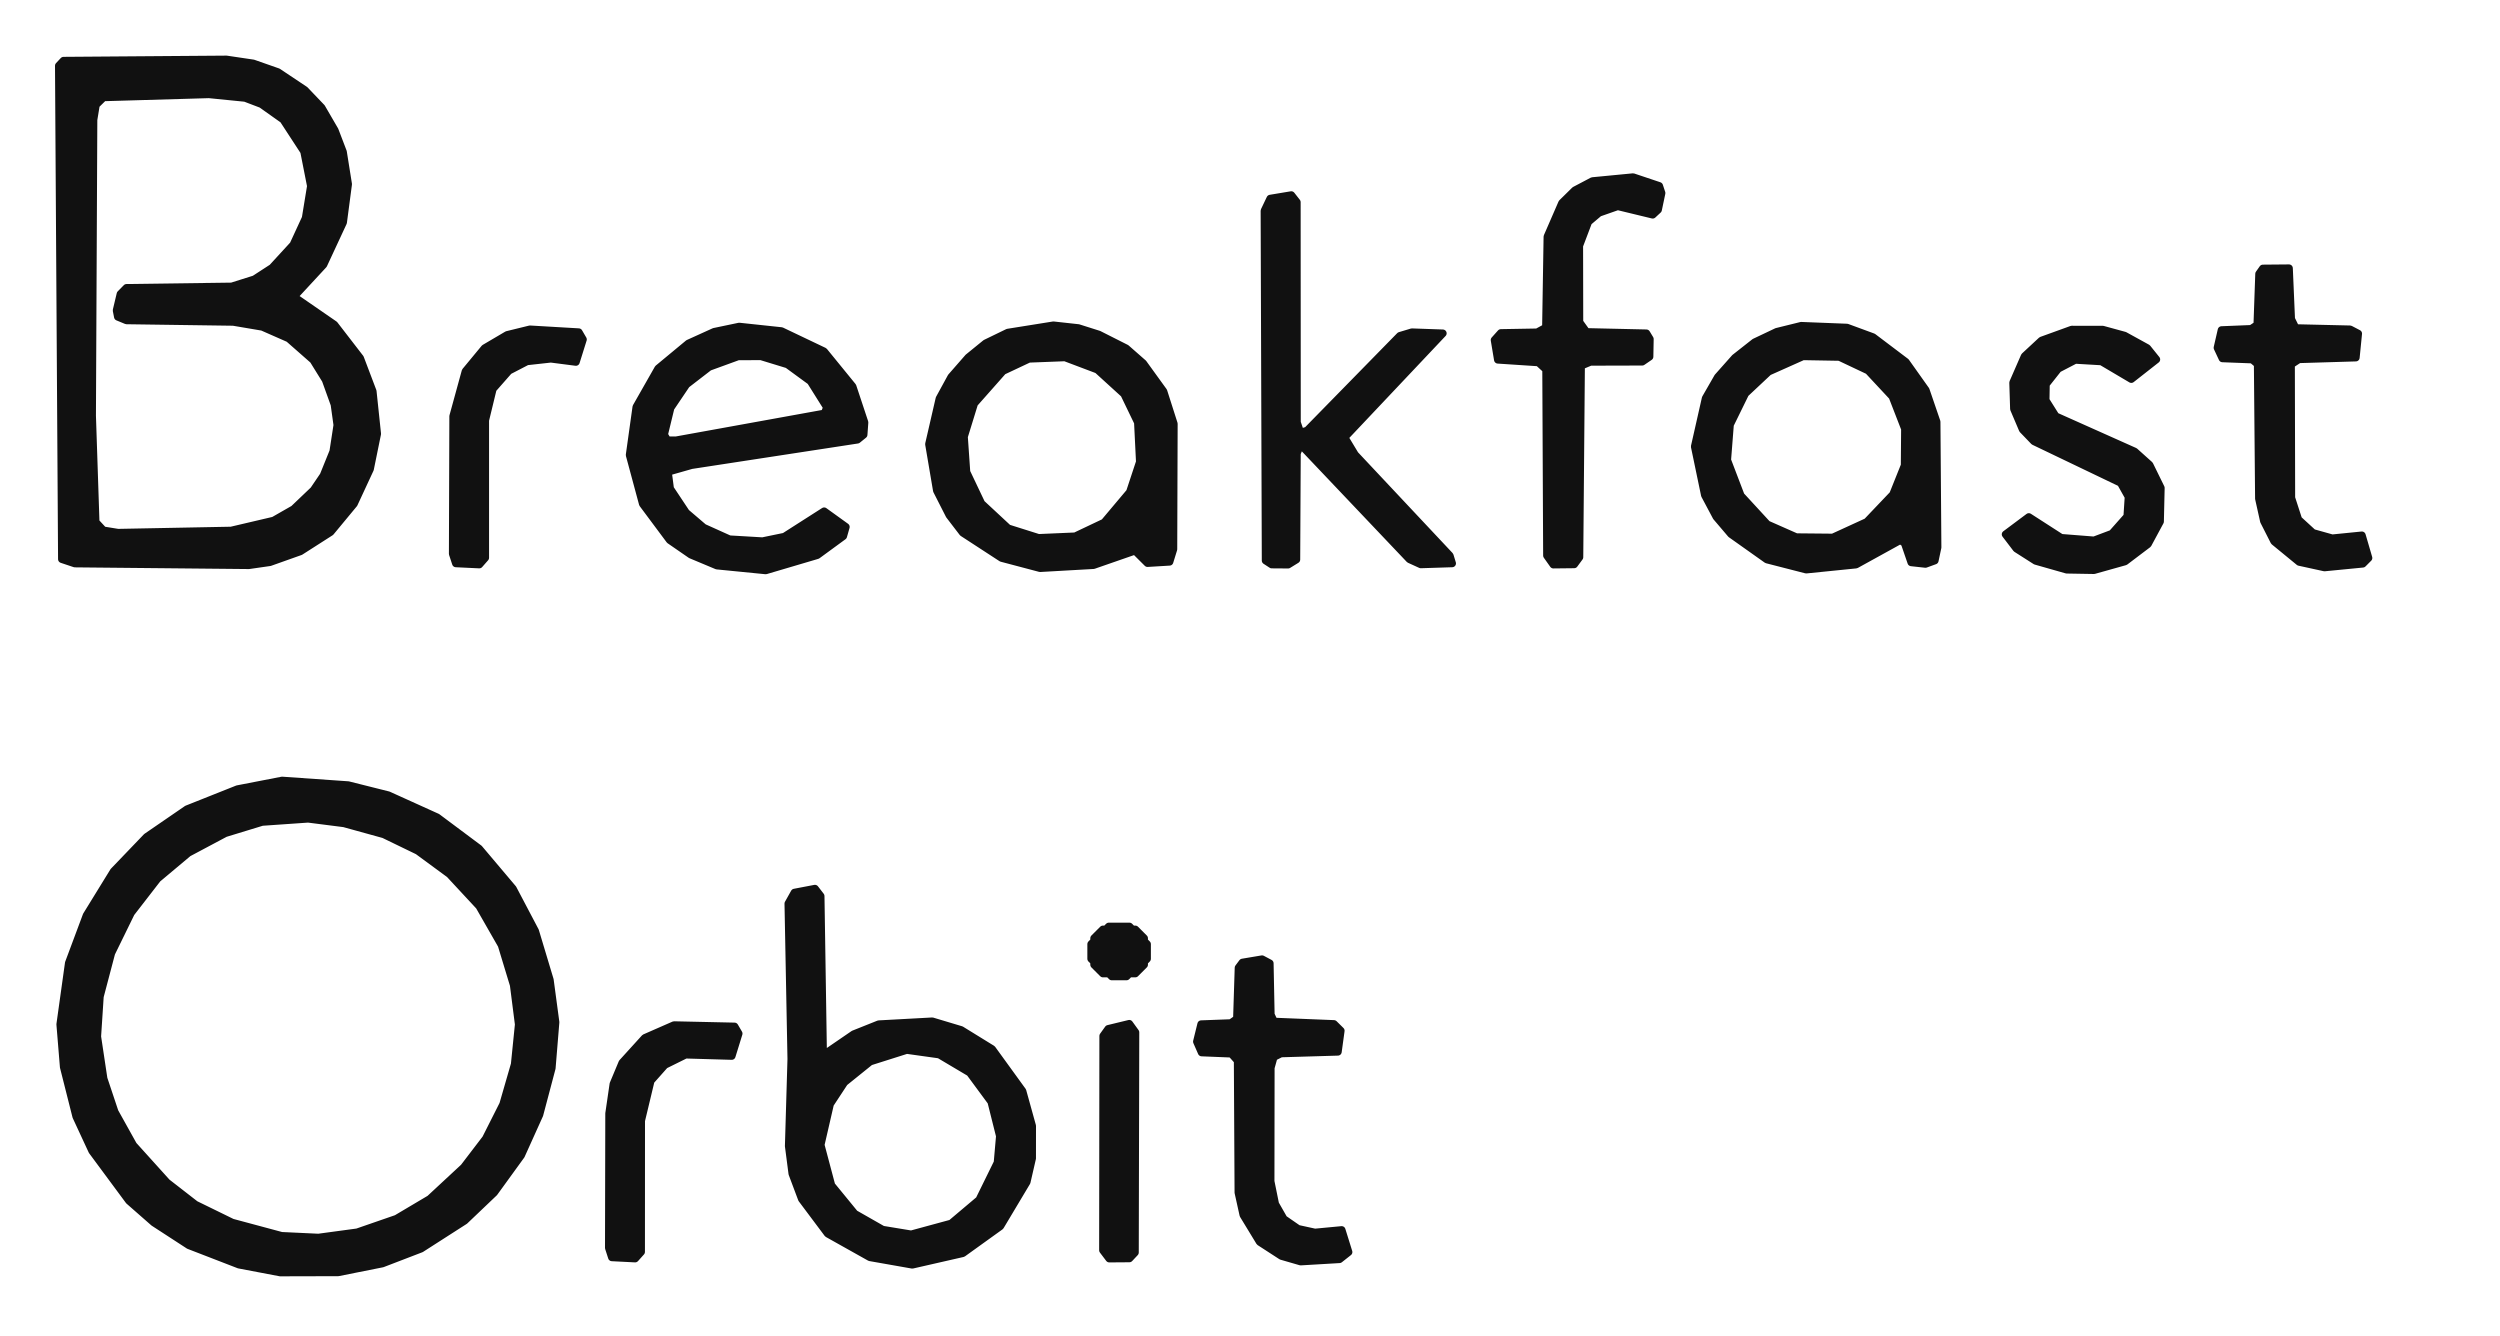
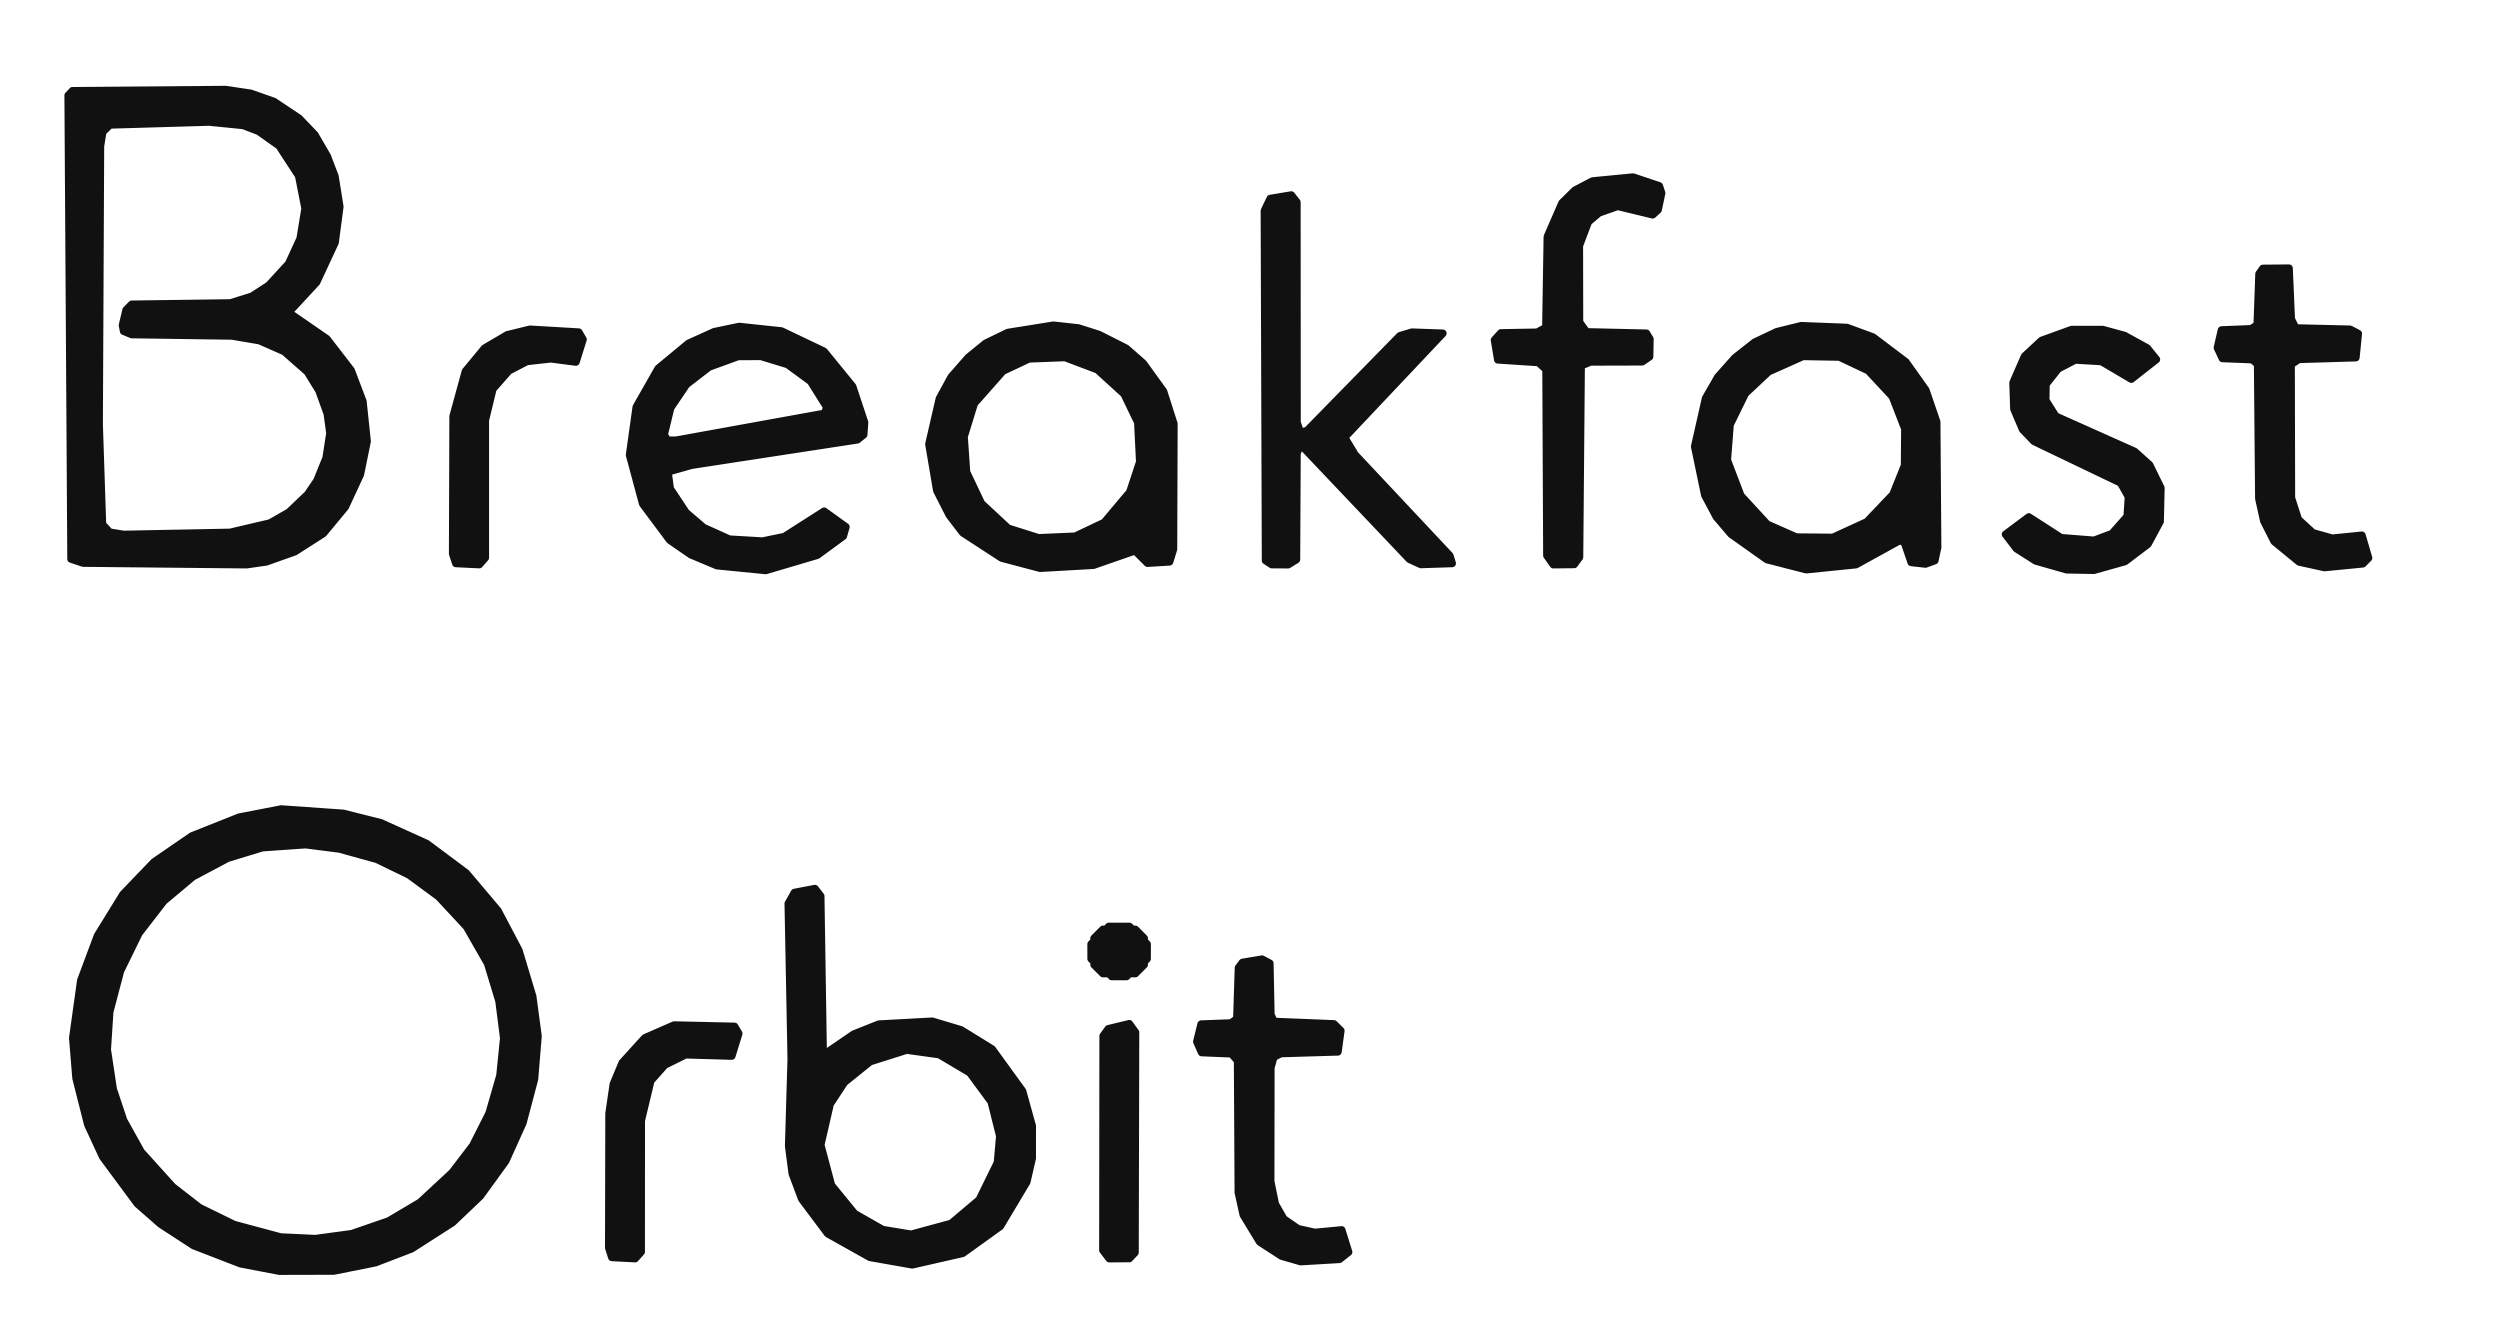
<svg xmlns="http://www.w3.org/2000/svg" xmlns:xlink="http://www.w3.org/1999/xlink" width="850" height="454" viewBox="0 0 850 454">
  <defs>
    <g id="logo-shapes">
      <path d="M 21.61 20.63 L 20.00 22.35 L 21.04 190.12 L 25.46 191.60 L 84.61 192.18 L 91.76 191.15 L 102.11 187.47 L 112.39 180.89 L 120.33 171.30 L 125.81 159.49 L 128.25 147.50 L 126.73 133.05 L 122.45 121.76 L 113.67 110.38 L 99.90 100.88 L 109.97 90.00 L 116.66 75.61 L 118.37 62.62 L 116.62 51.64 L 113.81 44.29 L 109.33 36.58 L 103.63 30.61 L 94.47 24.50 L 86.08 21.56 L 76.99 20.21 Z M 35.20 33.11 L 71.05 32.07 L 83.36 33.30 L 88.90 35.41 L 96.33 40.68 L 103.38 51.49 L 105.70 63.26 L 103.92 74.15 L 99.74 83.22 L 92.57 91.03 L 86.53 94.95 L 78.79 97.39 L 43.02 97.87 L 40.96 99.97 L 39.64 105.52 L 40.07 107.72 L 43.02 108.94 L 79.30 109.45 L 89.21 111.13 L 98.19 115.08 L 106.53 122.41 L 110.72 129.18 L 113.72 137.52 L 114.69 144.52 L 113.31 153.50 L 110.00 161.68 L 106.66 166.61 L 99.87 173.09 L 93.05 176.99 L 78.60 180.38 L 40.12 181.12 L 35.12 180.31 L 32.52 177.50 L 31.32 141.34 L 31.79 40.73 L 32.62 35.65 Z M 202.77 112.94 L 186.19 111.97 L 178.45 113.87 L 170.77 118.39 L 164.27 126.25 L 160.08 141.52 L 159.93 188.30 L 161.00 191.56 L 168.96 191.94 L 170.98 189.64 L 170.98 142.90 L 173.56 132.25 L 179.00 126.06 L 185.15 122.87 L 193.30 121.97 L 201.81 123.07 L 204.21 115.41 Z M 263.33 111.03 L 254.82 112.81 L 246.07 116.78 L 235.79 125.30 L 228.35 138.38 L 226.07 154.70 L 230.55 171.32 L 239.72 183.63 L 246.91 188.59 L 255.77 192.30 L 272.34 193.94 L 289.86 188.76 L 298.70 182.29 L 299.59 179.15 L 292.21 173.83 L 278.71 182.46 L 271.26 184.00 L 259.99 183.34 L 251.23 179.39 L 245.26 174.29 L 239.84 166.13 L 239.10 160.43 L 247.11 158.15 L 303.53 149.50 L 305.63 147.80 L 305.93 143.61 L 301.88 131.40 L 292.15 119.46 L 277.68 112.56 Z M 237.79 147.79 L 240.00 138.68 L 245.37 130.72 L 253.08 124.77 L 262.94 121.18 L 270.72 121.14 L 279.78 123.91 L 287.60 129.63 L 293.17 138.51 L 292.35 140.56 L 241.88 149.70 L 238.92 149.69 Z M 347.23 121.54 L 341.43 128.17 L 337.41 135.53 L 333.85 151.00 L 336.53 166.79 L 340.80 175.18 L 345.35 181.12 L 358.55 189.72 L 371.63 193.18 L 389.78 192.15 L 403.91 187.24 L 408.15 191.46 L 415.64 191.01 L 416.96 186.74 L 417.10 144.09 L 413.58 133.06 L 406.68 123.52 L 400.88 118.43 L 391.57 113.73 L 384.63 111.53 L 376.17 110.60 L 360.66 113.08 L 353.14 116.73 Z M 367.84 121.99 L 380.10 121.52 L 391.14 125.69 L 400.22 133.96 L 404.88 143.62 L 405.54 157.05 L 402.15 167.31 L 393.45 177.65 L 383.57 182.34 L 371.10 182.88 L 360.74 179.61 L 351.67 171.18 L 346.59 160.49 L 345.76 148.47 L 349.24 137.18 L 359.00 126.15 Z M 455.89 67.52 L 453.92 71.66 L 454.31 190.59 L 456.38 191.94 L 461.96 191.98 L 464.77 190.25 L 464.95 154.14 L 466.16 151.08 L 503.25 190.16 L 507.06 191.90 L 517.73 191.56 L 516.93 188.93 L 484.69 154.58 L 481.15 148.71 L 514.56 113.33 L 504.05 112.96 L 499.98 114.18 L 468.45 146.38 L 466.14 147.09 L 464.96 143.63 L 464.92 68.73 L 463.04 66.33 Z M 585.25 60.23 L 571.45 61.56 L 565.47 64.71 L 561.10 69.01 L 556.12 80.47 L 555.62 111.37 L 552.65 112.99 L 540.30 113.21 L 538.15 115.61 L 539.27 122.32 L 553.07 123.23 L 555.68 125.63 L 555.97 188.89 L 558.15 191.97 L 565.22 191.89 L 567.01 189.45 L 567.56 124.36 L 570.74 123.03 L 588.36 122.98 L 590.84 121.28 L 590.95 115.27 L 589.77 113.32 L 569.39 112.86 L 567.00 109.52 L 566.95 83.55 L 570.03 75.43 L 573.66 72.36 L 580.03 70.13 L 591.92 73.01 L 593.74 71.32 L 594.93 65.64 L 594.13 63.21 Z M 625.88 121.66 L 620.07 128.20 L 615.92 135.42 L 612.21 151.83 L 615.65 168.35 L 619.58 175.74 L 624.56 181.59 L 636.76 190.24 L 650.11 193.67 L 667.03 191.96 L 682.11 183.64 L 683.58 184.65 L 685.83 191.21 L 690.67 191.74 L 693.82 190.59 L 694.77 186.11 L 694.45 143.41 L 690.76 132.63 L 683.96 123.05 L 672.82 114.63 L 663.96 111.37 L 648.40 110.76 L 640.10 112.81 L 632.60 116.37 Z M 649.01 121.15 L 661.42 121.37 L 671.21 126.00 L 679.42 134.81 L 683.68 145.80 L 683.58 158.24 L 679.63 168.11 L 670.76 177.43 L 659.16 182.75 L 646.72 182.63 L 636.85 178.27 L 627.87 168.51 L 623.26 156.43 L 624.20 144.39 L 629.39 133.80 L 637.30 126.38 Z M 746.38 112.06 L 736.14 115.77 L 730.37 121.13 L 726.46 130.09 L 726.74 139.04 L 729.72 146.05 L 733.57 150.05 L 763.04 164.18 L 765.70 168.93 L 765.27 175.59 L 760.10 181.43 L 753.99 183.73 L 742.78 182.85 L 731.80 175.78 L 723.90 181.68 L 727.60 186.53 L 734.14 190.70 L 744.68 193.70 L 753.95 193.86 L 764.50 190.90 L 772.28 185.01 L 776.42 177.33 L 776.68 165.89 L 772.84 158.06 L 767.77 153.51 L 740.94 141.52 L 737.52 136.08 L 737.61 130.65 L 741.77 125.39 L 747.58 122.37 L 756.50 122.89 L 766.65 128.89 L 775.16 122.21 L 772.05 118.34 L 764.35 114.10 L 756.93 112.07 Z M 817.38 91.28 L 816.09 93.11 L 815.48 110.46 L 813.43 111.81 L 803.32 112.22 L 801.94 118.24 L 803.63 121.86 L 813.78 122.25 L 815.62 123.82 L 816.03 169.53 L 817.73 177.18 L 821.23 184.08 L 829.74 191.06 L 838.33 192.94 L 851.35 191.67 L 853.29 189.72 L 851.04 182.01 L 840.95 183.02 L 834.39 181.18 L 829.43 176.63 L 827.05 169.28 L 826.95 123.92 L 829.63 122.16 L 848.98 121.58 L 849.79 113.42 L 847.01 111.97 L 828.51 111.54 L 827.00 108.46 L 826.26 91.20 Z M 1009.91 29.37 L 994.74 32.31 L 977.60 39.13 L 963.87 48.56 L 952.65 60.26 L 943.43 75.24 L 937.39 91.42 L 934.48 112.27 L 935.67 126.79 L 939.92 143.62 L 945.35 155.33 L 957.87 172.25 L 966.31 179.65 L 978.23 187.40 L 995.25 193.98 L 1009.27 196.65 L 1028.95 196.60 L 1043.99 193.60 L 1057.14 188.55 L 1071.98 179.03 L 1082.00 169.48 L 1091.17 156.83 L 1097.41 143.00 L 1101.60 127.17 L 1102.88 111.55 L 1100.95 97.16 L 1095.95 80.53 L 1088.38 66.15 L 1076.87 52.52 L 1062.63 41.89 L 1046.00 34.36 L 1032.37 30.94 Z M 1003.11 43.47 L 1018.77 42.38 L 1030.98 43.94 L 1044.50 47.68 L 1056.10 53.30 L 1066.86 61.21 L 1076.96 72.09 L 1084.54 85.34 L 1088.66 98.91 L 1090.37 112.31 L 1089.00 125.86 L 1085.06 139.49 L 1079.18 151.14 L 1071.73 160.89 L 1060.15 171.64 L 1048.82 178.36 L 1035.48 182.98 L 1022.26 184.77 L 1009.71 184.18 L 992.93 179.67 L 980.40 173.54 L 970.73 166.03 L 959.31 153.38 L 952.99 142.03 L 949.22 130.74 L 947.07 116.43 L 947.96 102.81 L 951.85 88.05 L 958.53 74.40 L 967.53 62.77 L 978.00 53.99 L 990.57 47.30 Z M 1169.74 112.99 L 1149.17 112.54 L 1139.25 116.89 L 1131.59 125.32 L 1128.56 132.57 L 1127.10 142.58 L 1127.00 188.29 L 1128.04 191.51 L 1135.95 191.91 L 1137.98 189.64 L 1138.00 145.02 L 1141.25 131.47 L 1146.03 126.09 L 1153.10 122.59 L 1168.79 123.04 L 1171.15 115.41 Z M 1196.13 67.47 L 1194.03 71.22 L 1195.04 124.05 L 1194.17 153.65 L 1195.39 163.05 L 1198.62 171.66 L 1207.44 183.44 L 1221.78 191.48 L 1236.18 194.02 L 1253.34 190.10 L 1266.09 180.93 L 1275.08 165.88 L 1276.93 157.82 L 1276.94 146.82 L 1273.65 134.96 L 1263.30 120.68 L 1252.76 114.18 L 1242.96 111.24 L 1224.79 112.23 L 1216.27 115.63 L 1205.86 122.76 L 1205.02 68.66 L 1203.08 66.14 Z M 1234.28 121.00 L 1245.36 122.55 L 1255.74 128.71 L 1263.02 138.58 L 1265.95 150.26 L 1265.16 159.29 L 1258.95 171.94 L 1249.42 179.98 L 1235.81 183.68 L 1226.09 182.08 L 1216.58 176.66 L 1208.68 167.01 L 1205.03 153.27 L 1208.23 139.37 L 1213.07 132.01 L 1221.84 124.94 Z M 1315.95 112.08 L 1308.82 113.81 L 1307.09 116.22 L 1307.01 189.09 L 1309.15 191.92 L 1315.99 191.87 L 1317.88 189.85 L 1318.05 114.99 Z M 1360.44 91.25 L 1359.10 93.04 L 1358.55 110.41 L 1356.52 111.84 L 1346.40 112.22 L 1344.94 118.15 L 1346.56 121.85 L 1356.69 122.26 L 1358.81 124.64 L 1359.05 169.45 L 1360.74 177.09 L 1366.31 186.25 L 1373.70 191.04 L 1380.22 192.93 L 1393.42 192.15 L 1396.51 189.71 L 1394.17 182.19 L 1385.08 183.05 L 1379.31 181.79 L 1374.47 178.44 L 1371.57 173.36 L 1370.01 165.66 L 1370.06 127.04 L 1371.07 123.41 L 1373.51 122.18 L 1392.88 121.61 L 1393.86 114.44 L 1391.53 112.14 L 1371.16 111.32 L 1370.07 108.98 L 1369.72 91.52 L 1367.10 90.13 Z" />
      <path d="M 1309.00 79.00 L 1308.00 80.00 L 1307.00 80.00 L 1304.00 83.00 L 1304.00 84.00 L 1303.00 85.00 L 1303.00 90.00 L 1304.00 91.00 L 1304.00 92.00 L 1307.00 95.00 L 1309.00 95.00 L 1310.00 96.00 L 1315.00 96.00 L 1316.00 95.00 L 1318.00 95.00 L 1321.00 92.00 L 1321.00 91.00 L 1322.00 90.00 L 1322.00 85.00 L 1321.00 84.00 L 1321.00 83.00 L 1318.00 80.00 L 1317.00 80.00 L 1316.00 79.00 Z" />
    </g>
    <clipPath id="g0">
      <rect x="-3.00" y="-6" width="150.00" height="230" />
    </clipPath>
    <clipPath id="g1">
      <rect x="141.00" y="-6" width="77.25" height="230" />
    </clipPath>
    <clipPath id="g2">
      <rect x="212.25" y="-6" width="110.50" height="230" />
    </clipPath>
    <clipPath id="g3">
      <rect x="316.75" y="-6" width="121.75" height="230" />
    </clipPath>
    <clipPath id="g4">
      <rect x="432.50" y="-6" width="98.50" height="230" />
    </clipPath>
    <clipPath id="g5">
      <rect x="525.00" y="-6" width="81.50" height="230" />
    </clipPath>
    <clipPath id="g6">
      <rect x="600.50" y="-6" width="111.75" height="230" />
    </clipPath>
    <clipPath id="g7">
      <rect x="706.25" y="-6" width="86.00" height="230" />
    </clipPath>
    <clipPath id="g8">
      <rect x="786.25" y="-6" width="110.75" height="230" />
    </clipPath>
    <clipPath id="g9">
      <rect x="891.00" y="-6" width="227.00" height="230" />
    </clipPath>
    <clipPath id="g10">
      <rect x="1112.00" y="-6" width="73.75" height="230" />
    </clipPath>
    <clipPath id="g11">
      <rect x="1179.75" y="-6" width="113.25" height="230" />
    </clipPath>
    <clipPath id="g12">
      <rect x="1287.00" y="-6" width="49.25" height="230" />
    </clipPath>
    <clipPath id="g13">
      <rect x="1330.25" y="-6" width="90.75" height="230" />
    </clipPath>
  </defs>
  <g fill="#111111" stroke="#111111" stroke-width="2.6" stroke-linejoin="round" stroke-linecap="round" fill-rule="evenodd">
-     <use href="#logo-shapes" xlink:href="#logo-shapes" clip-path="url(#g0)" transform="translate(0 0)" />
+     <use href="#logo-shapes" xlink:href="#logo-shapes" clip-path="url(#g0)" transform="translate(0 0) translate(72.00 190.00) scale(0.94) translate(-72.00 -190.00)" />
    <use href="#logo-shapes" xlink:href="#logo-shapes" clip-path="url(#g1)" transform="translate(-6 0)" />
    <use href="#logo-shapes" xlink:href="#logo-shapes" clip-path="url(#g2)" transform="translate(-12 0)" />
    <use href="#logo-shapes" xlink:href="#logo-shapes" clip-path="url(#g3)" transform="translate(-18 0)" />
    <use href="#logo-shapes" xlink:href="#logo-shapes" clip-path="url(#g4)" transform="translate(-24 0)" />
    <use href="#logo-shapes" xlink:href="#logo-shapes" clip-path="url(#g5)" transform="translate(-30 0)" />
    <use href="#logo-shapes" xlink:href="#logo-shapes" clip-path="url(#g6)" transform="translate(-36 0)" />
    <use href="#logo-shapes" xlink:href="#logo-shapes" clip-path="url(#g7)" transform="translate(-42 0)" />
    <use href="#logo-shapes" xlink:href="#logo-shapes" clip-path="url(#g8)" transform="translate(-48 0)" />
-     <use href="#logo-shapes" xlink:href="#logo-shapes" clip-path="url(#g9)" transform="translate(-914.00 236)" />
+     <use href="#logo-shapes" xlink:href="#logo-shapes" clip-path="url(#g9)" transform="translate(-914.00 236) translate(1004.50 190.00) scale(0.94) translate(-1004.50 -190.00)" />
    <use href="#logo-shapes" xlink:href="#logo-shapes" clip-path="url(#g10)" transform="translate(-920.00 236)" />
    <use href="#logo-shapes" xlink:href="#logo-shapes" clip-path="url(#g11)" transform="translate(-926.00 236)" />
    <use href="#logo-shapes" xlink:href="#logo-shapes" clip-path="url(#g12)" transform="translate(-932.00 236)" />
    <use href="#logo-shapes" xlink:href="#logo-shapes" clip-path="url(#g13)" transform="translate(-938.00 236)" />
  </g>
</svg>
